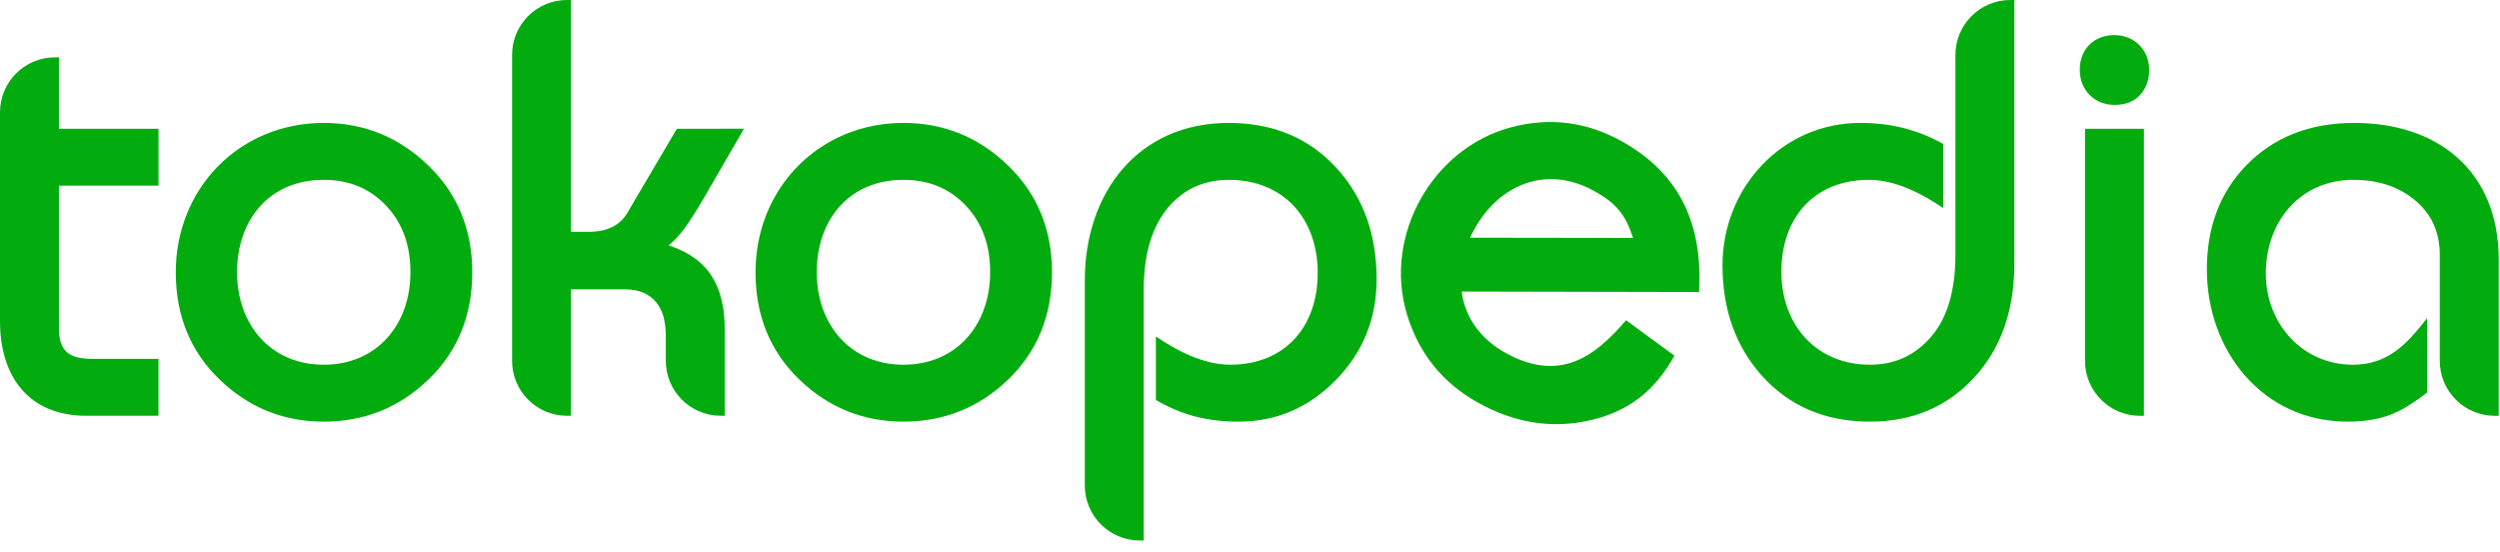
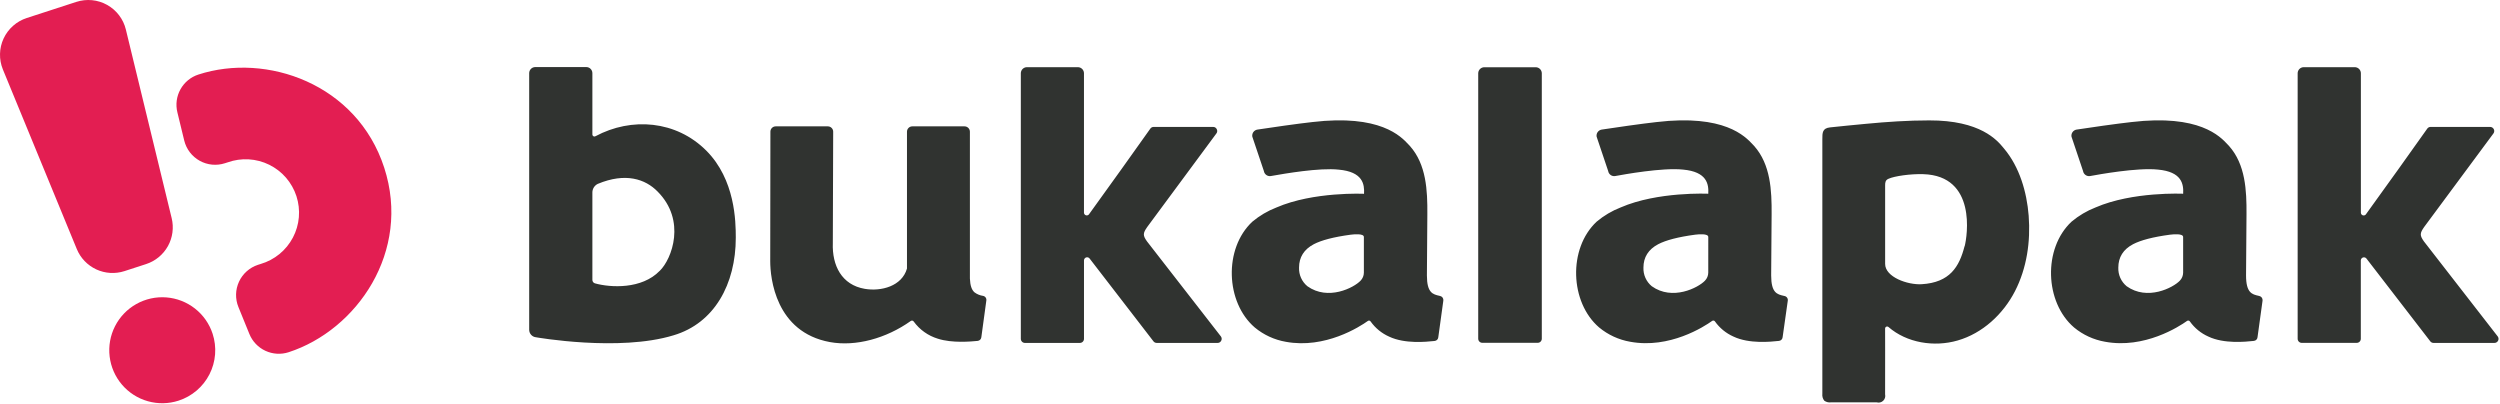
- <svg xmlns="http://www.w3.org/2000/svg" width="145" height="32">
-   <path d="M77.512 22.04c-1.576 1.606-3.46 2.414-5.645 2.414-1.767 0-3.268-.362-4.8-1.257v-3.684c1.232.84 2.78 1.64 4.308 1.64 3.186 0 5.083-2.203 5.083-5.327 0-3.126-1.962-5.395-5.15-5.395-1.423 0-2.577.514-3.479 1.545-.966 1.117-1.466 2.714-1.466 4.824v14.547h-.24a3.187 3.187 0 0 1-3.179-3.195V16.255c0-5.049 3.071-9.125 8.35-9.125 2.605 0 4.722.895 6.327 2.695 1.509 1.681 2.256 3.811 2.256 6.375 0 2.28-.789 4.231-2.365 5.84zm37.022-.124c-1.57 1.693-3.59 2.538-6.038 2.538-2.585 0-4.692-.896-6.295-2.695-1.508-1.702-2.256-3.834-2.256-6.374 0-4.497 3.453-8.255 7.998-8.255 1.753 0 3.275.372 4.812 1.22v3.72c-1.232-.84-2.78-1.64-4.308-1.64-3.186 0-5.084 2.204-5.084 5.329 0 3.082 2.008 5.395 5.15 5.395 1.422 0 2.594-.536 3.53-1.615.932-1.073 1.416-2.649 1.416-4.765V3.195A3.187 3.187 0 0 1 116.638 0h.24v15.317c0 2.697-.776 4.905-2.344 6.599zm9.655-16.421c-.359.404-.873.59-1.5.59-1.174 0-2.014-.87-2.014-2.041 0-1.198.824-2.007 2.013-2.007 1.145 0 2.014.853 2.014 2.007 0 .57-.166 1.06-.513 1.45zm17.374 9.279c0-1.355-.51-2.428-1.534-3.24-.923-.731-2.076-1.103-3.479-1.103-3.095 0-5.082 2.431-5.082 5.43 0 2.885 2.107 5.293 5.05 5.293 2.047 0 3.141-1.202 4.309-2.7v4.317c-.595.448-1.279.937-1.977 1.223-.737.31-1.617.46-2.634.46-4.921 0-8.167-4.097-8.167-8.831 0-2.431.751-4.441 2.264-6.008 1.605-1.661 3.71-2.485 6.288-2.485 4.886 0 8.382 2.82 8.382 7.915v9.07h-.24a3.188 3.188 0 0 1-3.18-3.196v-6.145zM94.755 13.8c-.432-1.343-.974-2.004-2.22-2.703-2.963-1.664-5.88-.247-7.236 2.69l9.456.013zm-2.609 10.603c-2.184.467-4.327.107-6.418-1.067-2.04-1.145-3.405-2.847-4.09-5.097-1.384-4.55 1.451-9.62 6.012-10.847 2.26-.609 4.428-.333 6.487.823 3.42 1.922 4.666 4.894 4.449 8.724L84.81 16.91c.203 1.562 1.166 2.784 2.52 3.544 1.374.771 2.636.956 3.807.59 1.3-.41 2.356-1.477 3.214-2.47l2.807 2.056c-1.145 2.06-2.704 3.279-5.012 3.772zM120.979 7.47h3.419v16.645h-.24a3.187 3.187 0 0 1-3.179-3.196V7.469zM5.004 24.114C1.659 24.114 0 21.828 0 18.636V6.523a3.188 3.188 0 0 1 3.18-3.196h.24V7.47h5.777v3.3H3.42v8.248c0 1.402.622 1.796 1.956 1.796h3.82v3.3H5.005zm19.858-2.103c-1.69 1.627-3.72 2.443-6.078 2.443-2.337 0-4.356-.817-6.045-2.443-1.695-1.634-2.54-3.713-2.54-6.219 0-4.888 3.714-8.662 8.585-8.662 2.337 0 4.362.823 6.061 2.462 1.706 1.643 2.558 3.716 2.558 6.2 0 2.506-.846 4.585-2.54 6.219zM40.85 11.475c-.502.845-.891 1.452-1.165 1.818-.301.398-.599.716-.894.936 2.376.772 3.261 2.426 3.261 4.891v4.994h-.24a3.188 3.188 0 0 1-3.18-3.195v-1.46c0-1.596-.712-2.679-2.394-2.679H33.13v7.334h-.24a3.187 3.187 0 0 1-3.178-3.195V3.195A3.186 3.186 0 0 1 32.89 0h.24v13.446h1.011c1.11 0 1.84-.382 2.26-1.104l2.871-4.871 3.897-.004-2.321 4.008zM58.5 22.011c-1.69 1.627-3.72 2.443-6.078 2.443-2.337 0-4.355-.817-6.045-2.443-1.695-1.634-2.54-3.713-2.54-6.219 0-4.888 3.714-8.662 8.585-8.662 2.338 0 4.362.823 6.062 2.462 1.705 1.643 2.557 3.716 2.557 6.2 0 2.506-.846 4.585-2.54 6.219zm-2.468-10.092c-.942-.991-2.139-1.488-3.61-1.488-3.147 0-5.03 2.305-5.03 5.361 0 3.014 1.928 5.362 5.03 5.362 3.103 0 5.03-2.348 5.03-5.362 0-1.6-.478-2.884-1.42-3.873zm-33.637 0c-.942-.991-2.14-1.488-3.61-1.488-3.147 0-5.03 2.305-5.03 5.361 0 3.014 1.928 5.362 5.03 5.362 3.102 0 5.03-2.348 5.03-5.362 0-1.6-.478-2.884-1.42-3.873z" fill="#03AC0E" fill-rule="evenodd" />
+ <svg xmlns="http://www.w3.org/2000/svg" width="248" height="40" viewBox="0 0 248 40" fill="none">
+   <path fill-rule="evenodd" clip-rule="evenodd" d="M17.029 21.637L12.483 2.921C12.358 2.409 12.128 1.928 11.808 1.509C11.488 1.09 11.086 0.741 10.625 0.485C10.165 0.228 9.656 0.069 9.131 0.018C8.606 -0.033 8.077 0.025 7.575 0.187L2.656 1.786C2.154 1.949 1.691 2.212 1.296 2.562C0.901 2.911 0.582 3.338 0.359 3.816C0.136 4.294 0.014 4.813 0.001 5.34C-0.012 5.867 0.084 6.391 0.282 6.88L7.614 24.695C7.98 25.591 8.672 26.315 9.549 26.723C10.427 27.131 11.427 27.192 12.348 26.894L14.492 26.197C15.413 25.898 16.186 25.261 16.657 24.416C17.127 23.57 17.26 22.577 17.029 21.637ZM17.712 39.745C16.724 40.065 15.663 40.084 14.664 39.801C13.664 39.518 12.771 38.946 12.097 38.155C11.423 37.365 10.998 36.393 10.876 35.362C10.753 34.33 10.94 33.285 11.41 32.36C11.881 31.434 12.616 30.668 13.522 30.16C14.428 29.651 15.464 29.422 16.499 29.502C17.535 29.582 18.524 29.967 19.341 30.608C20.158 31.249 20.767 32.118 21.09 33.105C21.306 33.763 21.39 34.457 21.337 35.147C21.284 35.837 21.095 36.51 20.781 37.127C20.467 37.744 20.034 38.293 19.508 38.742C18.981 39.191 18.371 39.532 17.712 39.745ZM28.633 34.94C35.378 32.748 40.822 24.971 38.114 16.632C35.403 8.299 26.427 5.203 19.682 7.395C18.925 7.64 18.289 8.163 17.902 8.859C17.515 9.554 17.406 10.37 17.596 11.143L18.277 13.946C18.381 14.367 18.57 14.762 18.833 15.106C19.096 15.45 19.428 15.737 19.806 15.947C20.185 16.158 20.603 16.289 21.034 16.331C21.466 16.373 21.901 16.326 22.313 16.192L22.59 16.104C23.258 15.867 23.966 15.766 24.673 15.807C25.38 15.848 26.072 16.03 26.707 16.343C27.342 16.656 27.909 17.093 28.372 17.628C28.836 18.164 29.188 18.787 29.407 19.46C29.626 20.134 29.707 20.845 29.647 21.55C29.587 22.256 29.386 22.942 29.055 23.569C28.725 24.196 28.273 24.75 27.725 25.199C27.177 25.648 26.545 25.983 25.866 26.183L25.589 26.271C25.178 26.406 24.798 26.624 24.475 26.912C24.151 27.2 23.89 27.551 23.709 27.944C23.527 28.337 23.428 28.763 23.418 29.196C23.409 29.629 23.488 30.059 23.652 30.46L24.74 33.133C25.04 33.87 25.609 34.466 26.331 34.801C27.053 35.136 27.875 35.186 28.633 34.94Z" fill="#E31E52" />
+   <path fill-rule="evenodd" clip-rule="evenodd" d="M59.063 13.517C62.649 11.597 67.067 11.948 70.061 14.939C72.932 17.817 72.99 21.953 72.99 23.579C72.99 28.186 70.863 32.068 66.812 33.263C61.42 34.914 53.162 33.456 53.162 33.456C52.979 33.436 52.809 33.349 52.686 33.212C52.563 33.074 52.495 32.897 52.495 32.712V7.259C52.495 7.098 52.559 6.944 52.672 6.83C52.786 6.717 52.94 6.653 53.101 6.653H58.158C58.319 6.653 58.473 6.717 58.587 6.83C58.7 6.944 58.764 7.098 58.764 7.259V13.346C58.764 13.38 58.774 13.415 58.791 13.445C58.809 13.475 58.834 13.5 58.864 13.517C58.895 13.535 58.929 13.544 58.964 13.544C58.999 13.544 59.033 13.535 59.063 13.517ZM59.011 28.106C60.565 28.543 63.67 28.709 65.446 26.863V26.869C66.663 25.685 68.088 21.856 65.227 18.995C64.021 17.761 62.046 17.094 59.301 18.24C59.139 18.317 59.002 18.44 58.907 18.593C58.811 18.746 58.762 18.923 58.764 19.103V27.757C58.762 27.834 58.785 27.91 58.829 27.973C58.873 28.036 58.937 28.082 59.011 28.106ZM146.639 7.276V33.603C146.64 33.71 146.683 33.812 146.758 33.888C146.834 33.964 146.936 34.006 147.043 34.007H152.541C152.648 34.007 152.751 33.965 152.827 33.889C152.903 33.813 152.946 33.711 152.947 33.603V7.276C152.947 7.115 152.883 6.961 152.77 6.847C152.656 6.733 152.502 6.67 152.341 6.67H147.24C147.08 6.671 146.927 6.736 146.815 6.849C146.702 6.963 146.639 7.116 146.639 7.276ZM97.52 29.351C97.211 29.307 96.918 29.186 96.668 28.999C96.391 28.756 96.244 28.327 96.214 27.63V13.063C96.213 12.924 96.157 12.79 96.058 12.691C95.959 12.592 95.825 12.536 95.686 12.535H90.501C90.361 12.535 90.226 12.591 90.127 12.69C90.028 12.789 89.972 12.923 89.972 13.063V26.576C89.975 26.596 89.975 26.616 89.972 26.637C89.474 28.396 87.41 28.927 85.792 28.654C83.493 28.266 82.533 26.335 82.616 24.111C82.616 24.033 82.646 13.816 82.652 13.063C82.652 12.923 82.596 12.789 82.497 12.69C82.398 12.591 82.263 12.535 82.123 12.535H76.95C76.811 12.535 76.677 12.59 76.579 12.688C76.48 12.786 76.425 12.919 76.424 13.058C76.424 15.271 76.407 25.912 76.407 25.912C76.407 27.572 76.927 32.95 82.334 33.935C84.876 34.397 87.9 33.581 90.343 31.844C90.365 31.827 90.391 31.815 90.418 31.808C90.446 31.802 90.474 31.8 90.502 31.805C90.529 31.81 90.556 31.82 90.579 31.835C90.603 31.85 90.623 31.87 90.639 31.893C91.228 32.705 92.065 33.303 93.024 33.595C94.451 34.064 96.389 33.875 96.974 33.818L96.989 33.816C97.081 33.806 97.166 33.765 97.232 33.7C97.297 33.634 97.338 33.548 97.348 33.456L97.844 29.816C97.862 29.711 97.838 29.603 97.778 29.516C97.717 29.429 97.624 29.37 97.52 29.351ZM201.245 21.402C201.06 19.031 200.326 16.558 198.821 14.762L198.781 14.714L198.742 14.667C198.123 13.921 196.467 11.927 191.368 11.943C189.279 11.943 187.188 12.084 185.107 12.283C183.917 12.391 182.728 12.513 181.541 12.637C180.772 12.718 180.774 13.184 180.777 13.812C180.777 13.85 180.777 13.89 180.777 13.929V39.056C180.762 39.178 180.771 39.303 180.803 39.421C180.836 39.54 180.892 39.651 180.968 39.748C181.156 39.883 181.388 39.943 181.618 39.914H186.172C186.284 39.946 186.402 39.947 186.515 39.919C186.628 39.891 186.732 39.834 186.815 39.753C186.899 39.673 186.961 39.572 186.993 39.46C187.026 39.349 187.029 39.23 187.002 39.117C187.013 37.658 187.01 36.218 187.006 34.773C187.004 34.049 187.002 33.323 187.002 32.593C187.002 32.555 187.012 32.517 187.033 32.484C187.053 32.451 187.082 32.424 187.117 32.408C187.152 32.391 187.191 32.385 187.23 32.39C187.268 32.395 187.305 32.411 187.334 32.436C189.149 34.015 191.863 34.453 194.193 33.778C196.661 33.069 198.708 31.177 199.884 28.889C201.06 26.601 201.441 23.97 201.245 21.402ZM194.882 24.429C194.361 26.462 193.429 28.026 190.629 28.194C189.229 28.275 187.005 27.483 187.005 26.18V18.387C187.005 18.088 187.038 17.869 187.329 17.739C187.929 17.462 189.542 17.238 190.779 17.277C196.102 17.429 195.153 23.425 194.895 24.429H194.882ZM113.807 22.514C113.364 23.142 113.364 23.355 113.779 23.942L121.117 33.379C121.16 33.44 121.186 33.511 121.191 33.585C121.196 33.66 121.18 33.734 121.144 33.8C121.111 33.866 121.06 33.922 120.996 33.961C120.933 34 120.859 34.02 120.785 34.018H114.742C114.675 34.018 114.61 34.001 114.551 33.969C114.492 33.937 114.442 33.892 114.405 33.836L108.086 25.641C108.047 25.591 107.993 25.554 107.933 25.536C107.872 25.517 107.808 25.518 107.747 25.537C107.687 25.556 107.634 25.593 107.596 25.644C107.557 25.694 107.535 25.755 107.532 25.818V33.614C107.532 33.722 107.488 33.824 107.412 33.9C107.336 33.976 107.233 34.018 107.126 34.018H101.67C101.563 34.017 101.461 33.975 101.385 33.899C101.309 33.824 101.267 33.721 101.266 33.614V7.276C101.265 7.195 101.28 7.116 101.311 7.041C101.341 6.967 101.386 6.899 101.442 6.843C101.499 6.786 101.566 6.741 101.64 6.71C101.715 6.679 101.794 6.664 101.875 6.664H106.924C107.084 6.664 107.238 6.728 107.352 6.842C107.466 6.955 107.53 7.109 107.53 7.27V21.103C107.532 21.16 107.551 21.214 107.585 21.259C107.619 21.305 107.665 21.338 107.719 21.356C107.773 21.374 107.83 21.375 107.885 21.359C107.939 21.343 107.987 21.311 108.022 21.267C109.239 19.607 113.436 13.725 114.109 12.765C114.146 12.711 114.195 12.667 114.253 12.636C114.311 12.606 114.375 12.59 114.441 12.59H120.342C120.418 12.588 120.493 12.609 120.557 12.649C120.622 12.69 120.673 12.748 120.704 12.817C120.739 12.885 120.754 12.961 120.747 13.036C120.739 13.112 120.71 13.184 120.663 13.243L113.807 22.514ZM240.449 23.942C240.036 23.355 240.036 23.142 240.479 22.514L247.346 13.243C247.392 13.183 247.42 13.111 247.427 13.036C247.434 12.961 247.421 12.885 247.387 12.818C247.354 12.75 247.302 12.693 247.238 12.652C247.174 12.612 247.101 12.591 247.025 12.59H241.113C241.047 12.59 240.983 12.606 240.925 12.636C240.867 12.666 240.817 12.711 240.781 12.765C240.108 13.725 235.911 19.607 234.694 21.267C234.659 21.312 234.611 21.345 234.556 21.362C234.502 21.378 234.443 21.378 234.389 21.36C234.334 21.342 234.287 21.308 234.253 21.262C234.219 21.216 234.2 21.16 234.199 21.103V7.27C234.199 7.19 234.183 7.112 234.153 7.038C234.122 6.965 234.078 6.898 234.021 6.842C233.965 6.785 233.898 6.741 233.825 6.71C233.751 6.68 233.672 6.664 233.593 6.664H228.533C228.453 6.664 228.374 6.68 228.301 6.71C228.227 6.741 228.16 6.785 228.104 6.842C228.048 6.898 228.003 6.965 227.973 7.038C227.942 7.112 227.927 7.19 227.927 7.27V33.609C227.927 33.716 227.971 33.819 228.047 33.895C228.123 33.97 228.226 34.013 228.333 34.013H233.789C233.896 34.012 233.999 33.969 234.074 33.894C234.15 33.818 234.193 33.716 234.193 33.609V25.818C234.198 25.755 234.221 25.696 234.259 25.646C234.298 25.597 234.35 25.561 234.41 25.541C234.469 25.523 234.533 25.522 234.593 25.539C234.653 25.557 234.707 25.592 234.747 25.641L241.066 33.836C241.103 33.891 241.153 33.937 241.212 33.969C241.271 34.001 241.336 34.018 241.403 34.018H247.448C247.523 34.019 247.596 33.999 247.659 33.96C247.723 33.922 247.774 33.866 247.808 33.8C247.843 33.734 247.859 33.659 247.854 33.585C247.849 33.51 247.822 33.439 247.778 33.379L240.449 23.942ZM142.801 29.347L142.865 29.362C142.966 29.385 143.055 29.446 143.113 29.531C143.171 29.617 143.194 29.722 143.178 29.824L142.677 33.465C142.668 33.556 142.628 33.641 142.564 33.706C142.499 33.771 142.414 33.812 142.323 33.822L142.227 33.832C141.526 33.906 139.363 34.135 137.808 33.396C137.071 33.07 136.435 32.551 135.968 31.893C135.954 31.871 135.936 31.852 135.914 31.837C135.892 31.822 135.868 31.811 135.842 31.806C135.816 31.801 135.789 31.801 135.763 31.806C135.737 31.812 135.713 31.823 135.692 31.838C134.9 32.408 131.45 34.627 127.557 33.907C126.424 33.711 125.361 33.222 124.475 32.488C121.573 29.998 121.38 24.656 124.229 21.994C124.944 21.396 125.753 20.919 126.622 20.583C130.305 18.987 135.312 19.225 135.312 19.225C135.368 18.267 135.191 17.045 132.806 16.829C130.888 16.617 127.344 17.241 126.294 17.425C126.203 17.441 126.131 17.454 126.08 17.462C126.001 17.477 125.919 17.476 125.841 17.458C125.762 17.441 125.687 17.408 125.622 17.361C125.556 17.314 125.5 17.255 125.458 17.186C125.415 17.118 125.387 17.041 125.375 16.962L124.229 13.556C124.216 13.477 124.218 13.397 124.236 13.319C124.253 13.241 124.286 13.167 124.333 13.102C124.379 13.037 124.438 12.982 124.505 12.94C124.573 12.898 124.648 12.869 124.727 12.856C125.817 12.684 128.858 12.25 130.175 12.109C136.913 11.309 138.976 13.53 139.732 14.344L139.733 14.344C139.779 14.394 139.821 14.439 139.858 14.477C141.499 16.314 141.609 18.904 141.593 21.236L141.549 27.323C141.549 29.062 142.143 29.197 142.801 29.347ZM134.969 27.843C135.177 27.63 135.295 27.344 135.296 27.046V23.51C135.296 23.139 134.292 23.248 134.044 23.276C134.014 23.279 133.996 23.281 133.99 23.281C132.297 23.51 131.096 23.826 130.33 24.224C129.356 24.739 128.866 25.516 128.866 26.548C128.852 26.899 128.92 27.249 129.064 27.57C129.208 27.89 129.424 28.173 129.696 28.396C131.743 29.857 134.305 28.548 134.969 27.843ZM177.014 29.362L176.949 29.347C176.294 29.197 175.7 29.061 175.7 27.323L175.745 21.236C175.761 18.904 175.648 16.314 174.01 14.477C173.972 14.438 173.929 14.393 173.882 14.341L173.882 14.341C173.122 13.526 171.056 11.31 164.327 12.109C163.01 12.25 159.969 12.684 158.879 12.856C158.721 12.884 158.58 12.973 158.487 13.104C158.394 13.235 158.357 13.398 158.384 13.556L159.529 16.962C159.541 17.041 159.57 17.118 159.612 17.186C159.655 17.255 159.71 17.314 159.776 17.361C159.842 17.408 159.916 17.441 159.995 17.458C160.074 17.476 160.155 17.477 160.235 17.462L160.281 17.454C161.033 17.317 164.917 16.607 166.952 16.823C169.337 17.039 169.514 18.262 169.461 19.219C169.461 19.219 164.451 18.981 160.769 20.578C159.903 20.915 159.098 21.392 158.387 21.989C155.54 24.65 155.73 29.993 158.633 32.483C159.519 33.216 160.581 33.706 161.715 33.902C165.61 34.621 169.058 32.402 169.849 31.832C169.87 31.817 169.895 31.806 169.921 31.801C169.946 31.795 169.973 31.795 169.999 31.8C170.025 31.805 170.05 31.816 170.071 31.831C170.093 31.846 170.111 31.865 170.125 31.888C170.592 32.545 171.228 33.064 171.965 33.39C173.52 34.129 175.683 33.901 176.384 33.826L176.481 33.816C176.572 33.806 176.656 33.766 176.721 33.701C176.785 33.636 176.826 33.55 176.835 33.459L177.349 29.824C177.365 29.718 177.338 29.611 177.276 29.525C177.213 29.439 177.119 29.38 177.014 29.362ZM169.459 27.046C169.457 27.344 169.34 27.63 169.132 27.843C168.465 28.548 165.904 29.857 163.859 28.396C163.587 28.173 163.371 27.89 163.227 27.57C163.083 27.249 163.015 26.899 163.029 26.548C163.029 25.516 163.519 24.739 164.495 24.224C165.262 23.826 166.46 23.51 168.153 23.281C168.158 23.281 168.177 23.279 168.206 23.276C168.455 23.248 169.461 23.139 169.461 23.51L169.459 27.046ZM224.061 29.347C224.082 29.352 224.104 29.357 224.125 29.362C224.226 29.384 224.315 29.444 224.374 29.528C224.433 29.613 224.459 29.716 224.446 29.818L223.945 33.459C223.936 33.55 223.896 33.636 223.832 33.701C223.767 33.766 223.682 33.806 223.591 33.816C223.563 33.819 223.53 33.823 223.493 33.827C222.788 33.901 220.627 34.129 219.076 33.39C218.338 33.065 217.703 32.546 217.236 31.888C217.222 31.866 217.204 31.847 217.182 31.832C217.16 31.817 217.136 31.807 217.11 31.802C217.084 31.796 217.057 31.797 217.032 31.802C217.006 31.807 216.981 31.817 216.96 31.832C216.168 32.402 212.718 34.621 208.826 33.902C207.692 33.706 206.629 33.217 205.744 32.483C202.841 29.993 202.648 24.65 205.497 21.989C206.209 21.392 207.014 20.915 207.879 20.578C211.562 18.981 216.57 19.219 216.57 19.219C216.622 18.262 216.448 17.039 214.063 16.823C212.017 16.606 208.108 17.323 207.382 17.456L207.345 17.462C207.266 17.477 207.184 17.476 207.105 17.458C207.027 17.441 206.952 17.408 206.886 17.361C206.82 17.315 206.764 17.255 206.721 17.187C206.678 17.118 206.65 17.041 206.637 16.962L205.492 13.556C205.466 13.397 205.504 13.235 205.597 13.104C205.69 12.973 205.831 12.884 205.99 12.856C207.077 12.684 210.12 12.25 211.435 12.109C218.173 11.309 220.236 13.53 220.992 14.344C221.039 14.394 221.08 14.439 221.118 14.477C222.756 16.314 222.869 18.904 222.853 21.236L222.808 27.323C222.808 29.062 223.403 29.197 224.061 29.347ZM216.24 27.843C216.448 27.63 216.565 27.344 216.567 27.046V23.51C216.567 23.139 215.563 23.248 215.314 23.276C215.285 23.279 215.266 23.281 215.261 23.281C213.565 23.51 212.367 23.826 211.601 24.224C210.624 24.739 210.137 25.516 210.137 26.548C210.123 26.899 210.191 27.249 210.335 27.57C210.479 27.89 210.695 28.173 210.967 28.396C213.014 29.857 215.574 28.548 216.24 27.843Z" fill="#303330" />
</svg>
